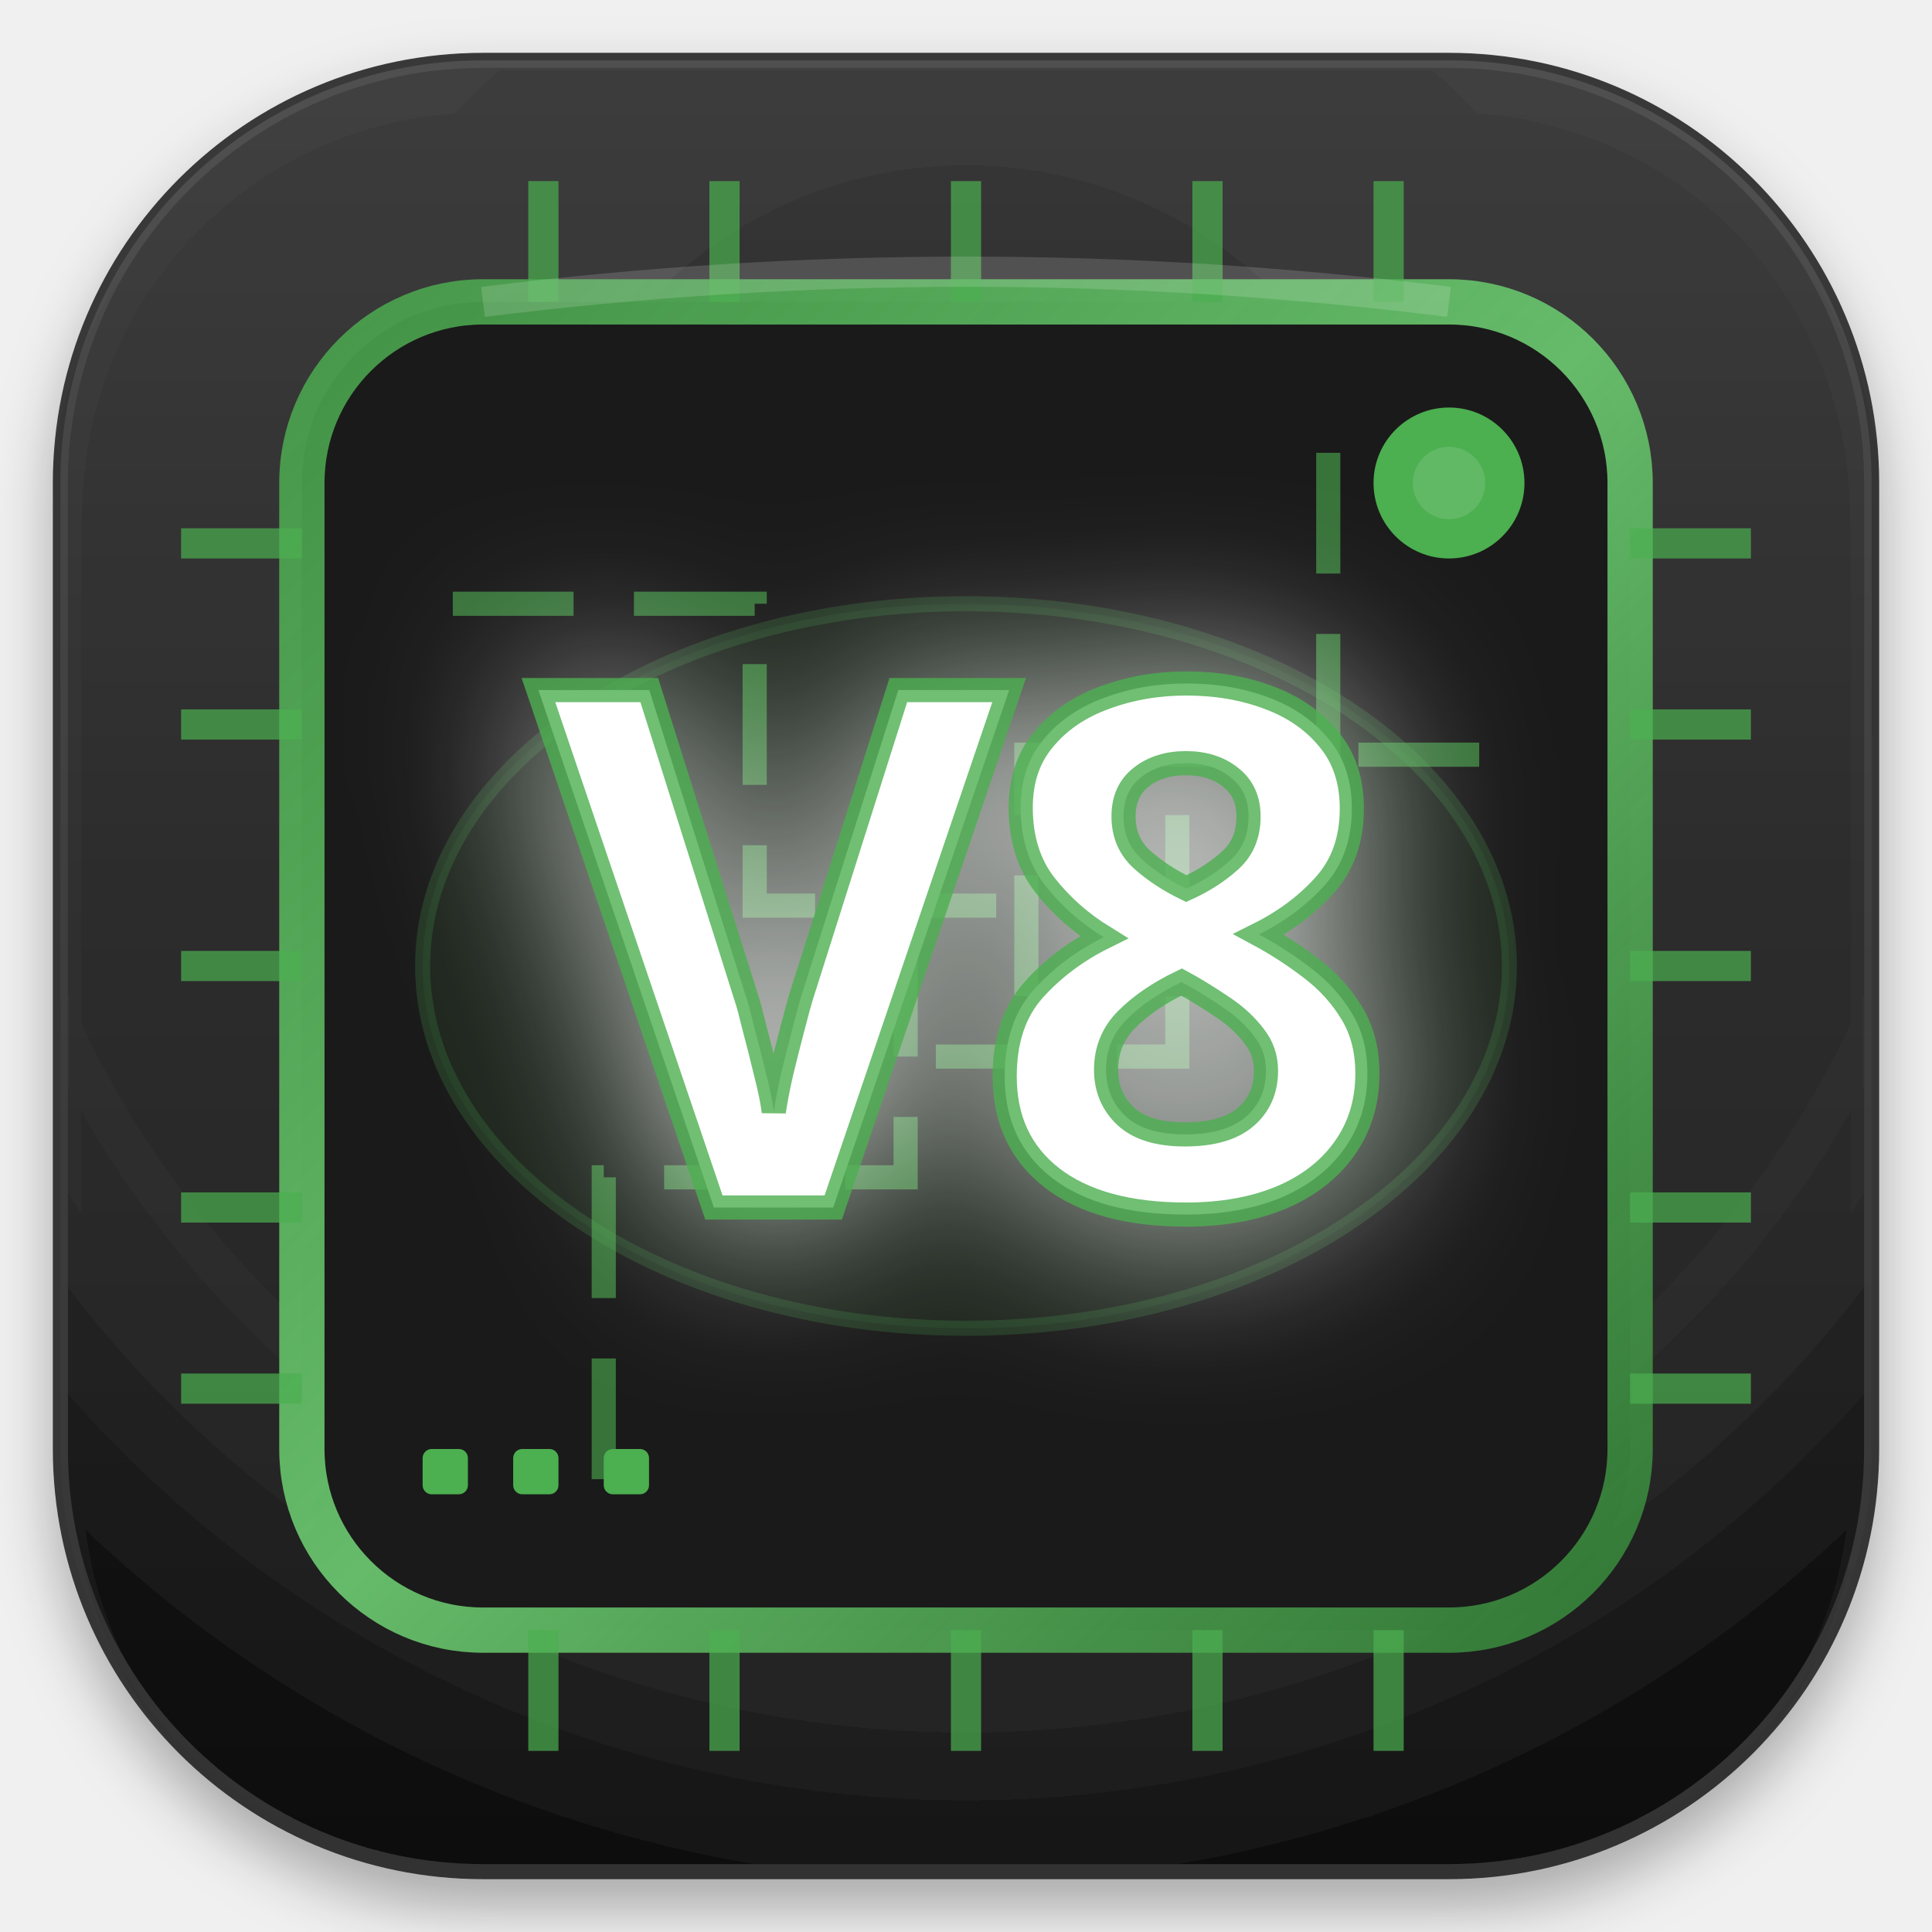
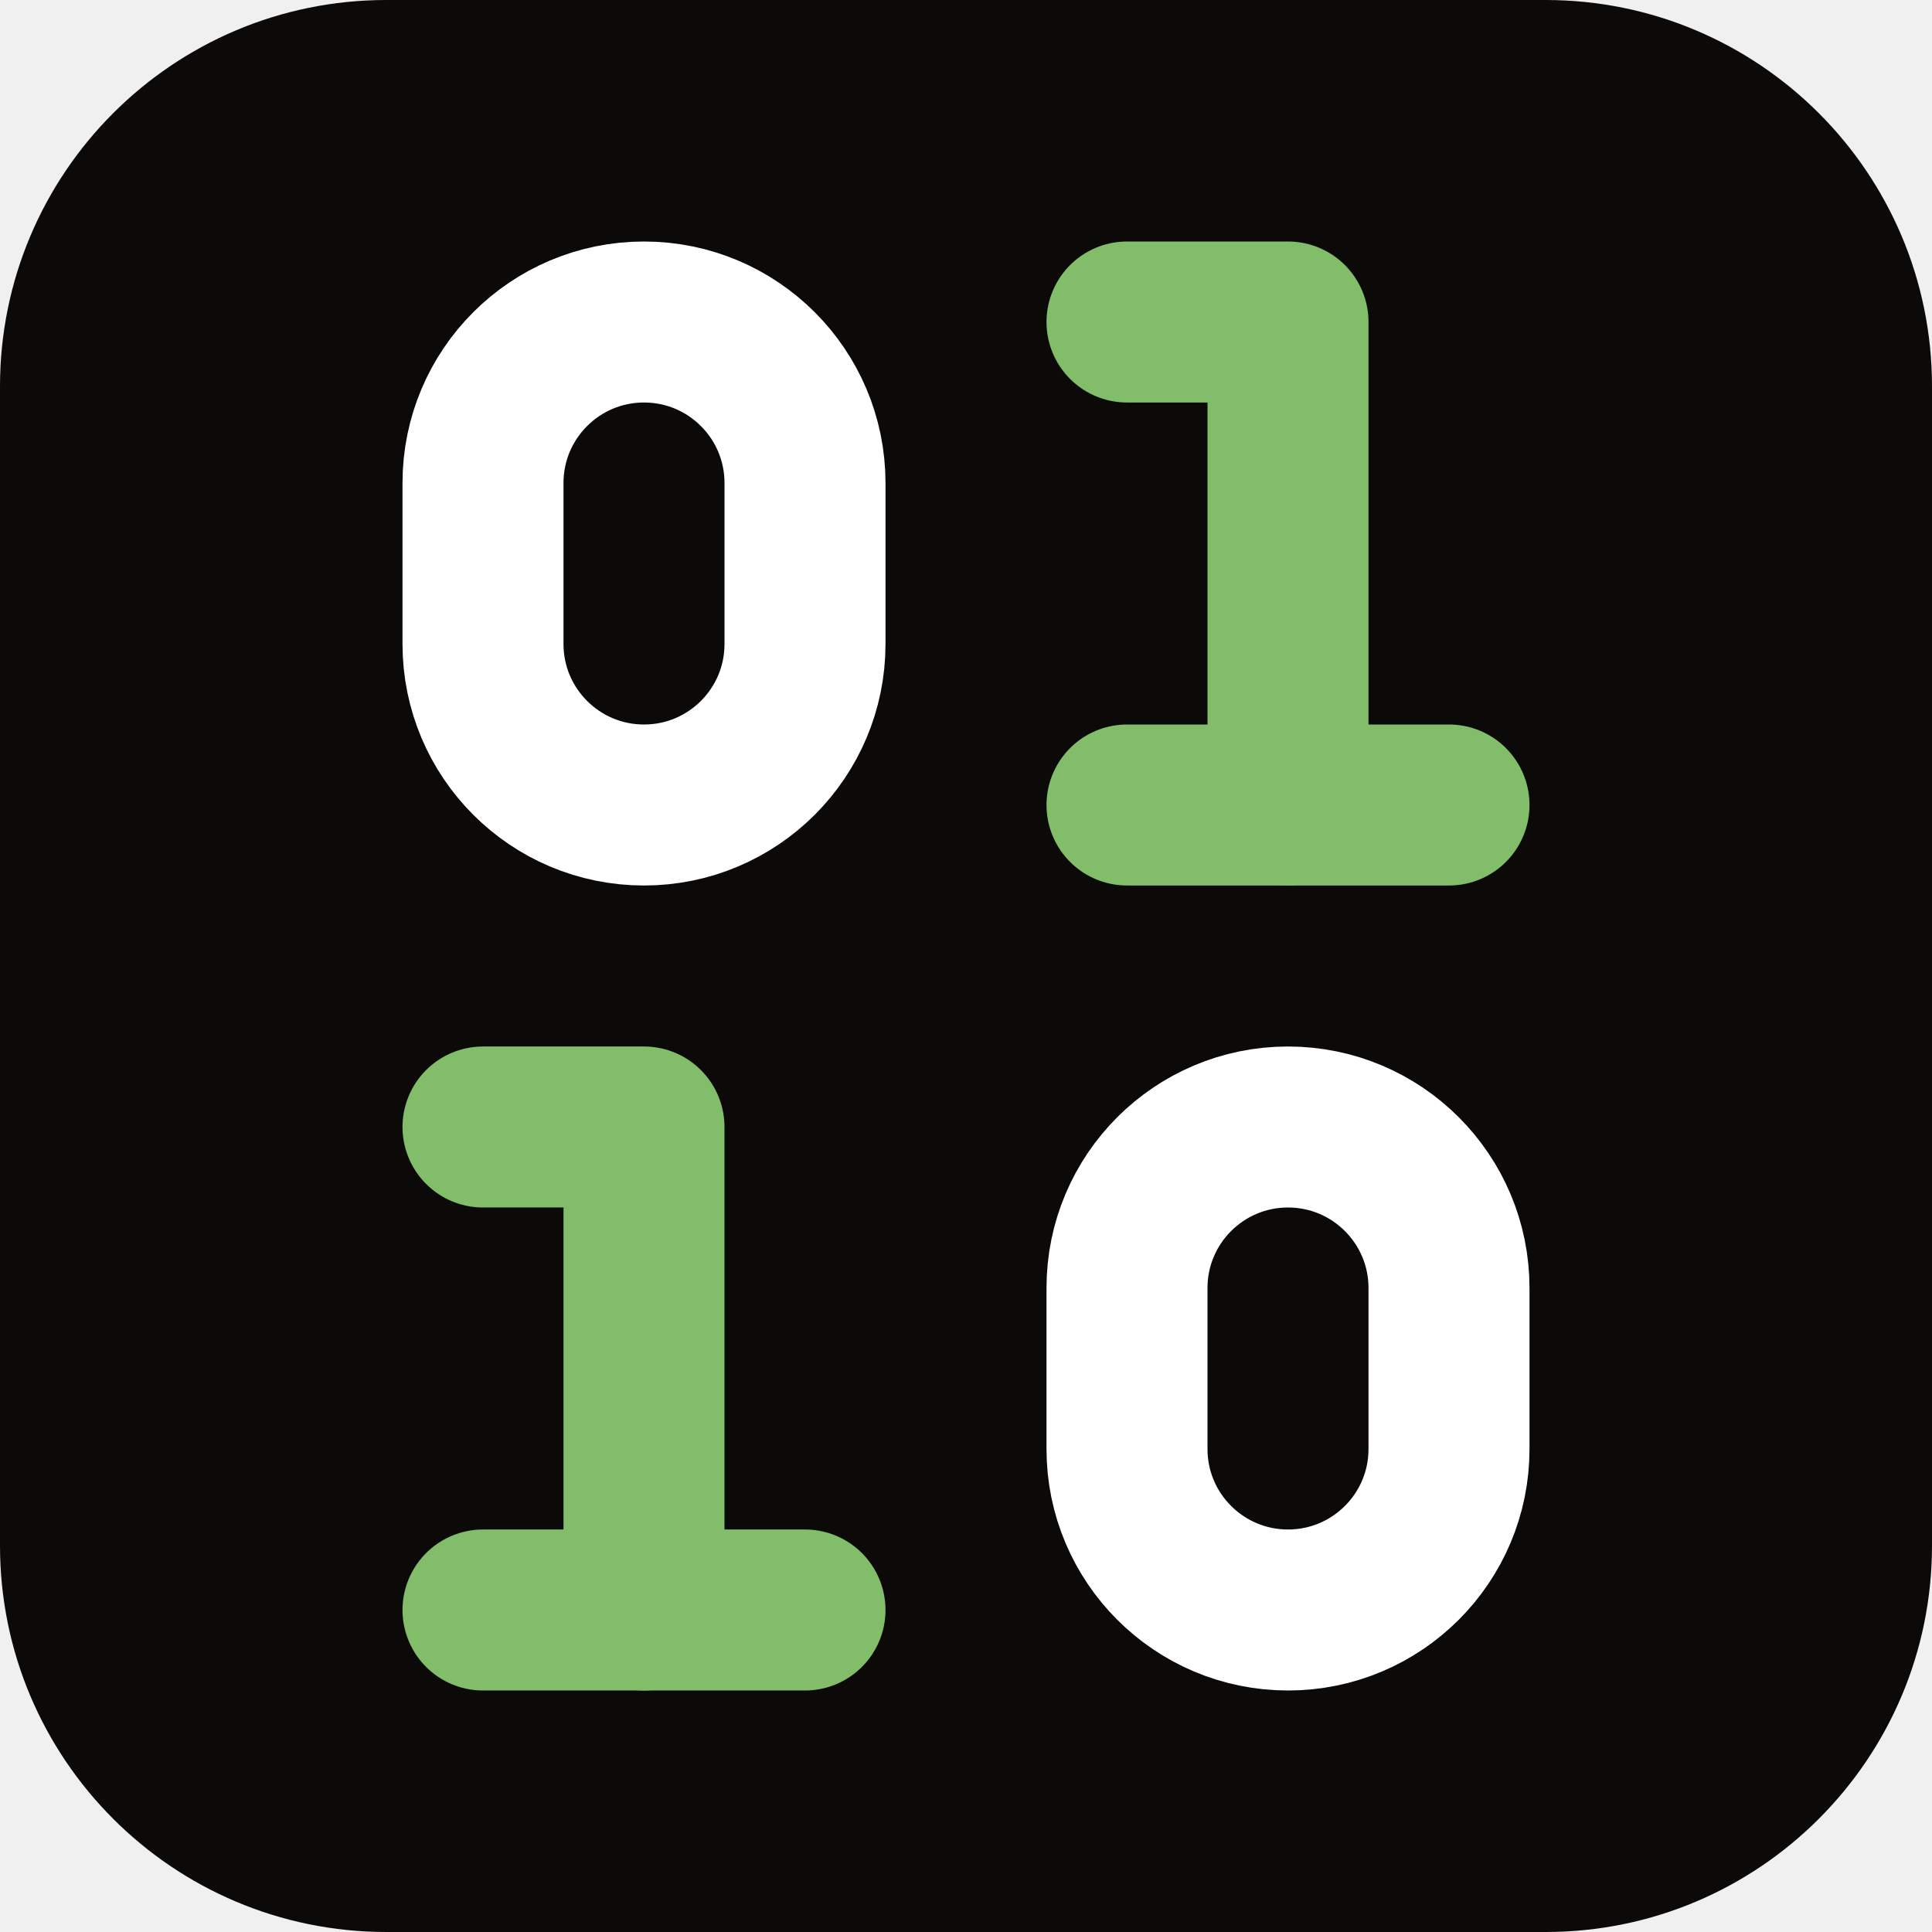
- <svg xmlns="http://www.w3.org/2000/svg" viewBox="0 0 64 64">
+ <svg xmlns="http://www.w3.org/2000/svg" width="256" height="256" viewBox="0 0 256 256" fill="none">
+   <g clip-path="url(#clip0_110_136)">
+     <rect width="256" height="256" rx="51.2" fill="#0C0A09" />
+     <path d="M192 170.667C192 158.885 182.449 149.333 170.667 149.333C158.885 149.333 149.333 158.885 149.333 170.667V192C149.333 203.782 158.885 213.333 170.667 213.333C182.449 213.333 192 203.782 192 192V170.667Z" stroke="white" stroke-width="21.333" stroke-linecap="round" stroke-linejoin="round" />
+     <path d="M106.667 64C106.667 52.218 97.115 42.667 85.333 42.667C73.551 42.667 64 52.218 64 64V85.333C64 97.115 73.551 106.667 85.333 106.667C97.115 106.667 106.667 97.115 106.667 85.333V64Z" stroke="white" stroke-width="21.333" stroke-linecap="round" stroke-linejoin="round" />
+     <path d="M64 213.333H106.667" stroke="#82BD69" stroke-width="21.333" stroke-linecap="round" stroke-linejoin="round" />
+     <path d="M149.333 106.667H192" stroke="#82BD69" stroke-width="21.333" stroke-linecap="round" stroke-linejoin="round" />
+     <path d="M64 149.333H85.333V213.333" stroke="#82BD69" stroke-width="21.333" stroke-linecap="round" stroke-linejoin="round" />
+     <path d="M149.333 42.667H170.667V106.667" stroke="#82BD69" stroke-width="21.333" stroke-linecap="round" stroke-linejoin="round" />
+   </g>
  <defs>
-     <radialGradient id="bgGradient" cx="50%" cy="30%" r="80%">
-       <stop offset="0%" style="stop-color:#1e1e1e;stop-opacity:1" />
-       <stop offset="70%" style="stop-color:#2d2d2d;stop-opacity:1" />
-       <stop offset="100%" style="stop-color:#0d0d0d;stop-opacity:1" />
-     </radialGradient>
-     <linearGradient id="v8Gradient" x1="0%" y1="0%" x2="100%" y2="100%">
-       <stop offset="0%" style="stop-color:#66BB6A;stop-opacity:1" />
-       <stop offset="50%" style="stop-color:#4CAF50;stop-opacity:1" />
-       <stop offset="100%" style="stop-color:#2E7D32;stop-opacity:1" />
-     </linearGradient>
-     <linearGradient id="chipBorder" x1="0%" y1="0%" x2="100%" y2="100%">
-       <stop offset="0%" style="stop-color:#4CAF50;stop-opacity:0.8" />
-       <stop offset="50%" style="stop-color:#66BB6A;stop-opacity:1" />
-       <stop offset="100%" style="stop-color:#388E3C;stop-opacity:0.8" />
-     </linearGradient>
-     <filter id="innerShadow">
-       <feOffset dx="0" dy="1" />
-       <feGaussianBlur stdDeviation="1" result="offset-blur" />
-       <feFlood flood-color="#000000" flood-opacity="0.3" />
-       <feComposite in2="offset-blur" operator="in" />
-       <feComposite in2="SourceGraphic" operator="over" />
-     </filter>
-     <filter id="textGlow" x="-50%" y="-50%" width="200%" height="200%">
-       <feGaussianBlur stdDeviation="3" result="coloredBlur" />
-       <feMerge>
-         <feMergeNode in="coloredBlur" />
-         <feMergeNode in="SourceGraphic" />
-       </feMerge>
-     </filter>
-     <linearGradient id="metallic" x1="0%" y1="0%" x2="0%" y2="100%">
-       <stop offset="0%" style="stop-color:rgba(255,255,255,0.3);stop-opacity:1" />
-       <stop offset="50%" style="stop-color:rgba(255,255,255,0.1);stop-opacity:1" />
-       <stop offset="100%" style="stop-color:rgba(255,255,255,0);stop-opacity:1" />
-     </linearGradient>
-     <style>
-       .circuit-line { 
-         stroke-dasharray: 4,2;
-         animation: flow 3s linear infinite;
-         opacity: 0.6;
-       }
-       
-       .power-led { 
-         animation: powerPulse 2s ease-in-out infinite;
-       }
-       
-       .cpu-core {
-         animation: processingPulse 4s ease-in-out infinite;
-       }
-       
-       @keyframes flow {
-         0% { stroke-dashoffset: 0; }
-         100% { stroke-dashoffset: 12; }
-       }
-       
-       @keyframes powerPulse {
-         0%, 100% { opacity: 0.4; fill: #4CAF50; }
-         50% { opacity: 1; fill: #66BB6A; }
-       }
-       
-       @keyframes processingPulse {
-         0%, 100% { opacity: 0.8; }
-         50% { opacity: 1; transform: scale(1.02); }
-       }
-     </style>
+     <clipPath id="clip0_110_136">
+       <rect width="256" height="256" fill="white" />
+     </clipPath>
  </defs>
-   <rect x="2" y="2" width="60" height="60" rx="14" ry="14" fill="url(#bgGradient)" stroke="#3a3a3a" stroke-width="0.5" filter="url(#innerShadow)" />
-   <rect x="2" y="2" width="60" height="60" rx="14" ry="14" fill="url(#metallic)" opacity="0.4" />
-   <rect x="10" y="10" width="44" height="44" rx="6" ry="6" fill="#1a1a1a" stroke="url(#chipBorder)" stroke-width="1.5" class="cpu-core" />
-   <g stroke="#4CAF50" stroke-width="1" opacity="0.7">
-     <line x1="18" y1="6" x2="18" y2="10" />
-     <line x1="24" y1="6" x2="24" y2="10" />
-     <line x1="32" y1="6" x2="32" y2="10" />
-     <line x1="40" y1="6" x2="40" y2="10" />
-     <line x1="46" y1="6" x2="46" y2="10" />
-     <line x1="18" y1="54" x2="18" y2="58" />
-     <line x1="24" y1="54" x2="24" y2="58" />
-     <line x1="32" y1="54" x2="32" y2="58" />
-     <line x1="40" y1="54" x2="40" y2="58" />
-     <line x1="46" y1="54" x2="46" y2="58" />
-     <line x1="6" y1="18" x2="10" y2="18" />
-     <line x1="6" y1="24" x2="10" y2="24" />
-     <line x1="6" y1="32" x2="10" y2="32" />
-     <line x1="6" y1="40" x2="10" y2="40" />
-     <line x1="6" y1="46" x2="10" y2="46" />
-     <line x1="54" y1="18" x2="58" y2="18" />
-     <line x1="54" y1="24" x2="58" y2="24" />
-     <line x1="54" y1="32" x2="58" y2="32" />
-     <line x1="54" y1="40" x2="58" y2="40" />
-     <line x1="54" y1="46" x2="58" y2="46" />
-   </g>
-   <g class="circuit-line" stroke="#4CAF50" stroke-width="0.8" fill="none">
-     <path d="M 15 20 L 25 20 L 25 30 L 35 30" />
-     <path d="M 49 25 L 39 25 L 39 35 L 29 35" />
-     <path d="M 20 49 L 20 39 L 30 39 L 30 29" />
-     <path d="M 44 15 L 44 25 L 34 25 L 34 35" />
-   </g>
-   <ellipse cx="32" cy="32" rx="18" ry="12" fill="rgba(76,175,80,0.08)" stroke="rgba(76,175,80,0.2)" stroke-width="0.5" />
-   <text x="32" y="40" text-anchor="middle" font-family="'Segoe UI', 'Arial Black', sans-serif" font-size="24" font-weight="900" fill="#ffffff" filter="url(#textGlow)" letter-spacing="-1px">V8</text>
-   <text x="32" y="40" text-anchor="middle" font-family="'Segoe UI', 'Arial Black', sans-serif" font-size="24" font-weight="900" fill="none" stroke="#4CAF50" stroke-width="0.8" letter-spacing="-1px" opacity="0.8">V8</text>
-   <circle cx="48" cy="16" r="2.5" fill="#4CAF50" class="power-led" />
-   <circle cx="48" cy="16" r="1.2" fill="#66BB6A" opacity="0.8" />
-   <g class="power-led">
-     <rect x="14" y="48" width="1.5" height="1.5" rx="0.3" fill="#4CAF50" />
-     <rect x="17" y="48" width="1.5" height="1.5" rx="0.3" fill="#4CAF50" style="animation-delay: 0.3s" />
-     <rect x="20" y="48" width="1.5" height="1.5" rx="0.3" fill="#4CAF50" style="animation-delay: 0.6s" />
-   </g>
-   <path d="M 16 10 Q 32 8 48 10" stroke="rgba(255,255,255,0.15)" stroke-width="1" fill="none" />
</svg>
